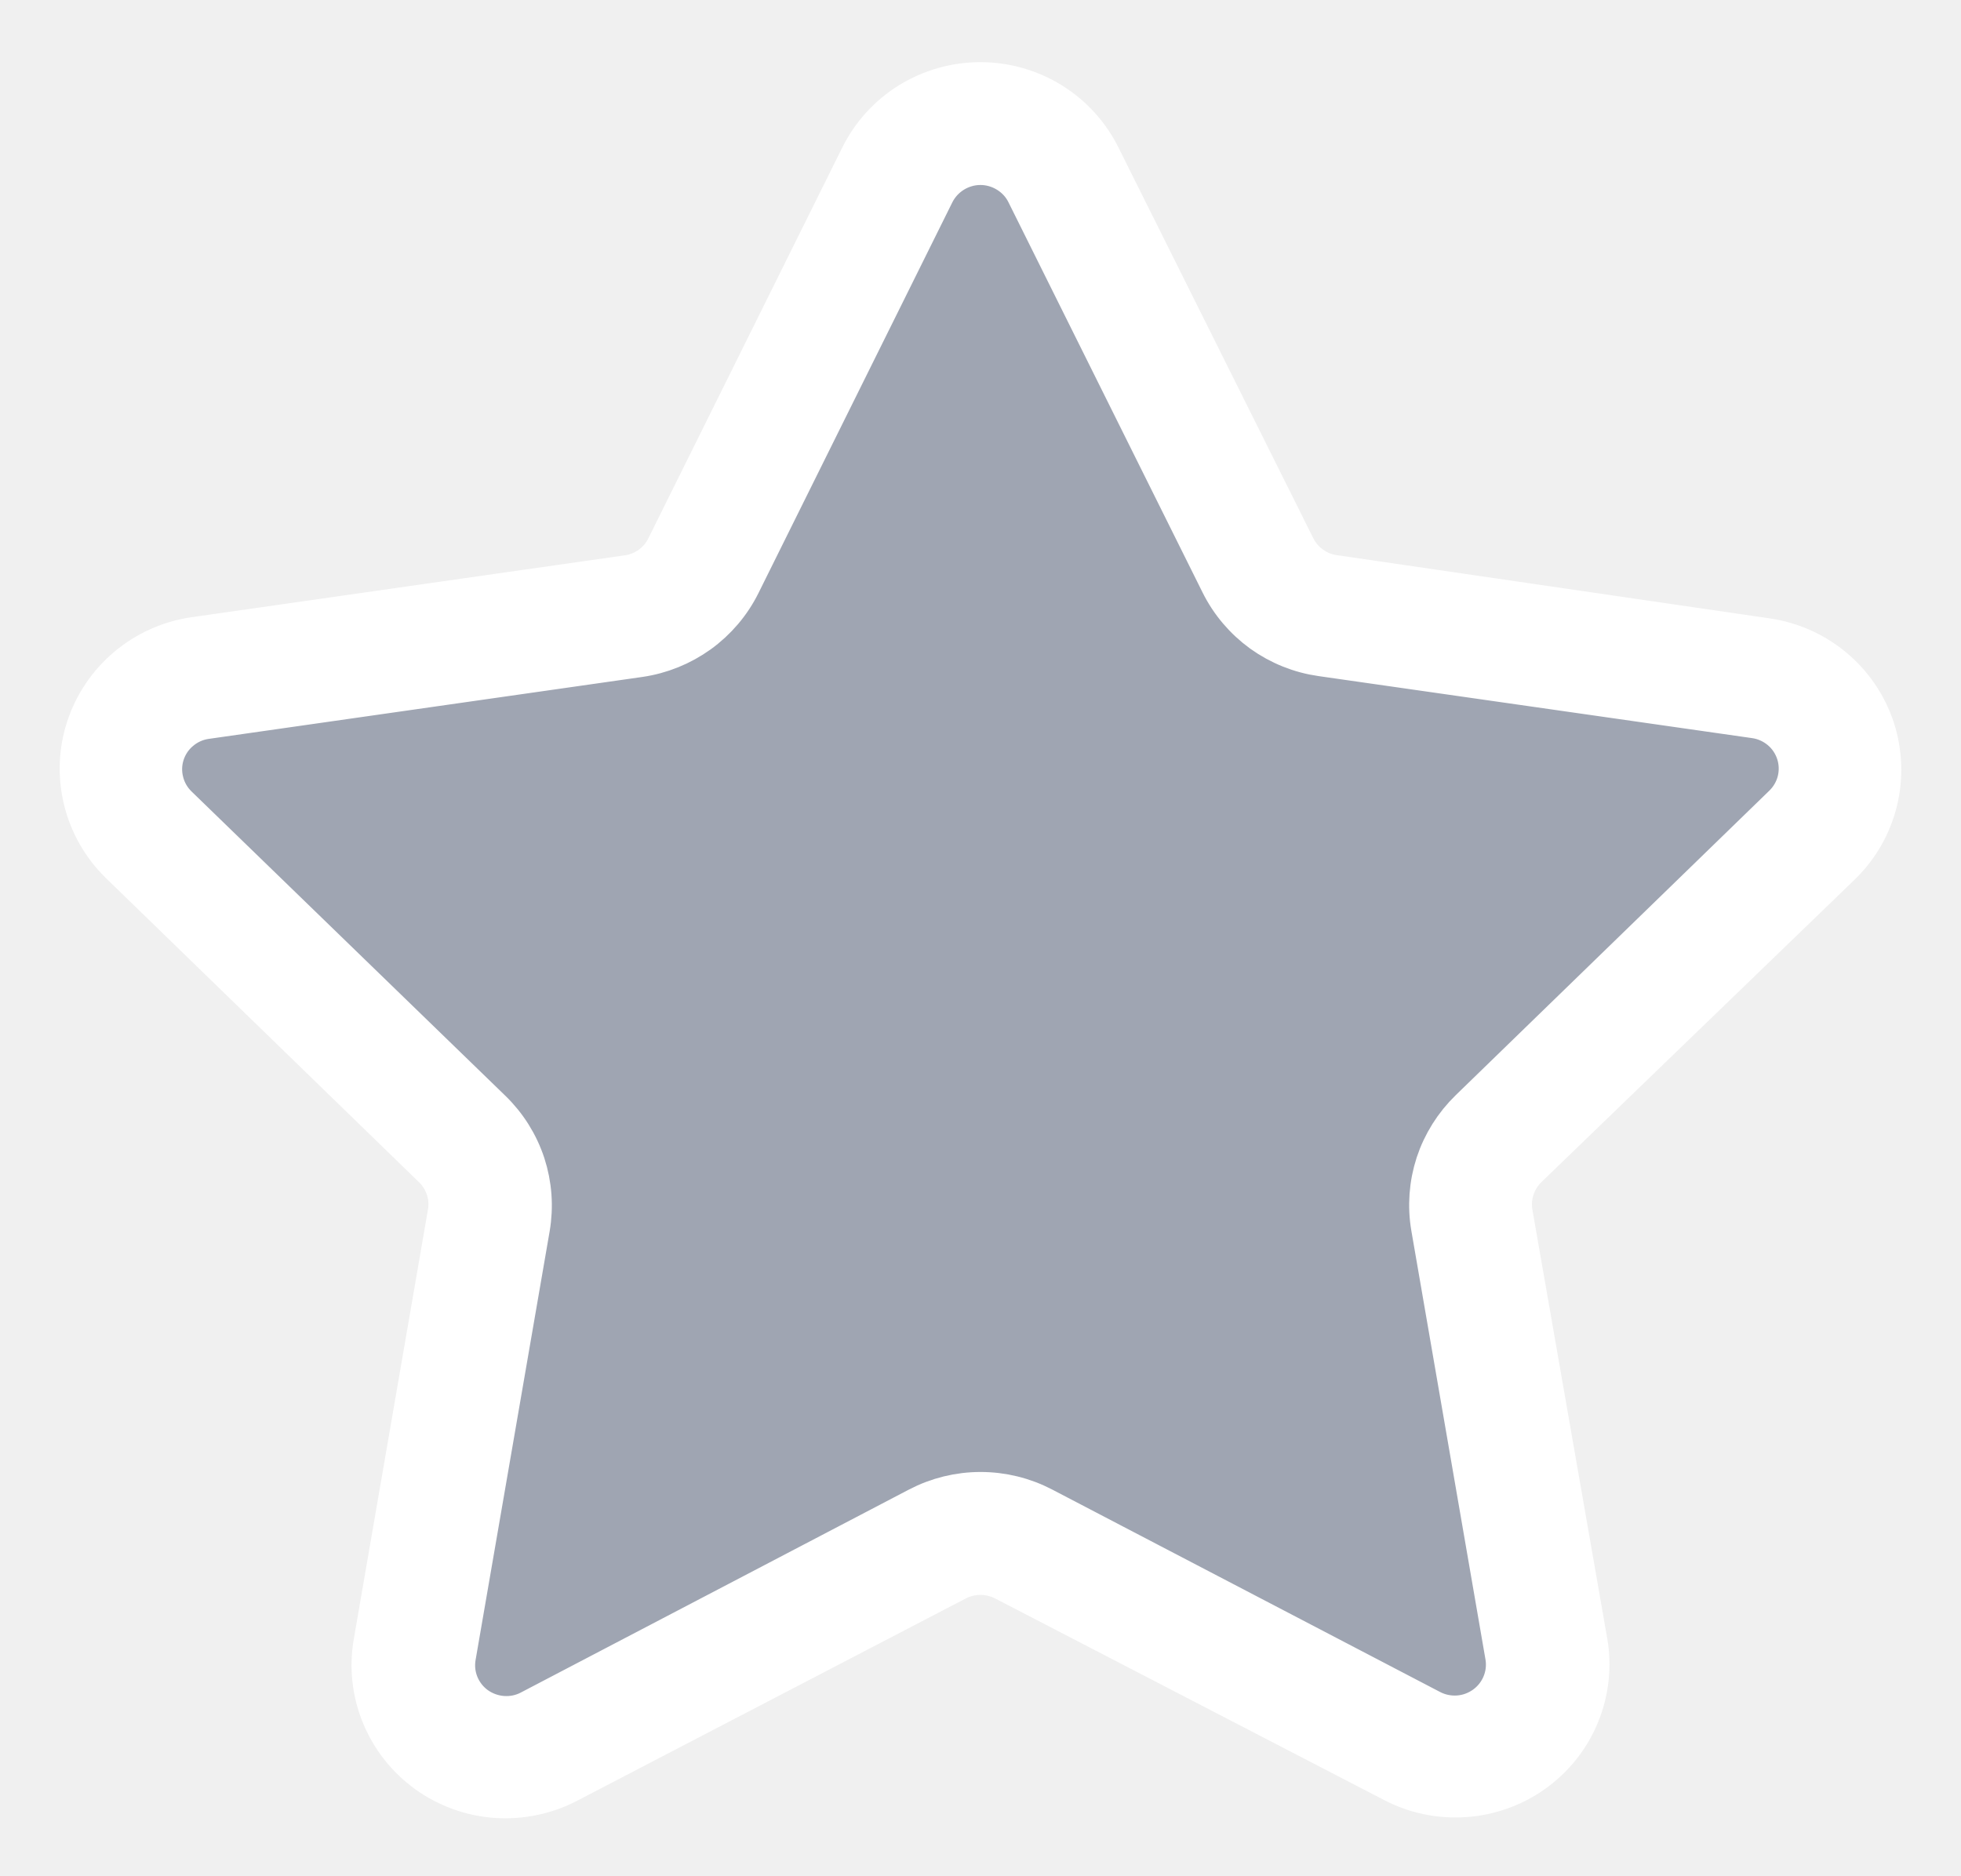
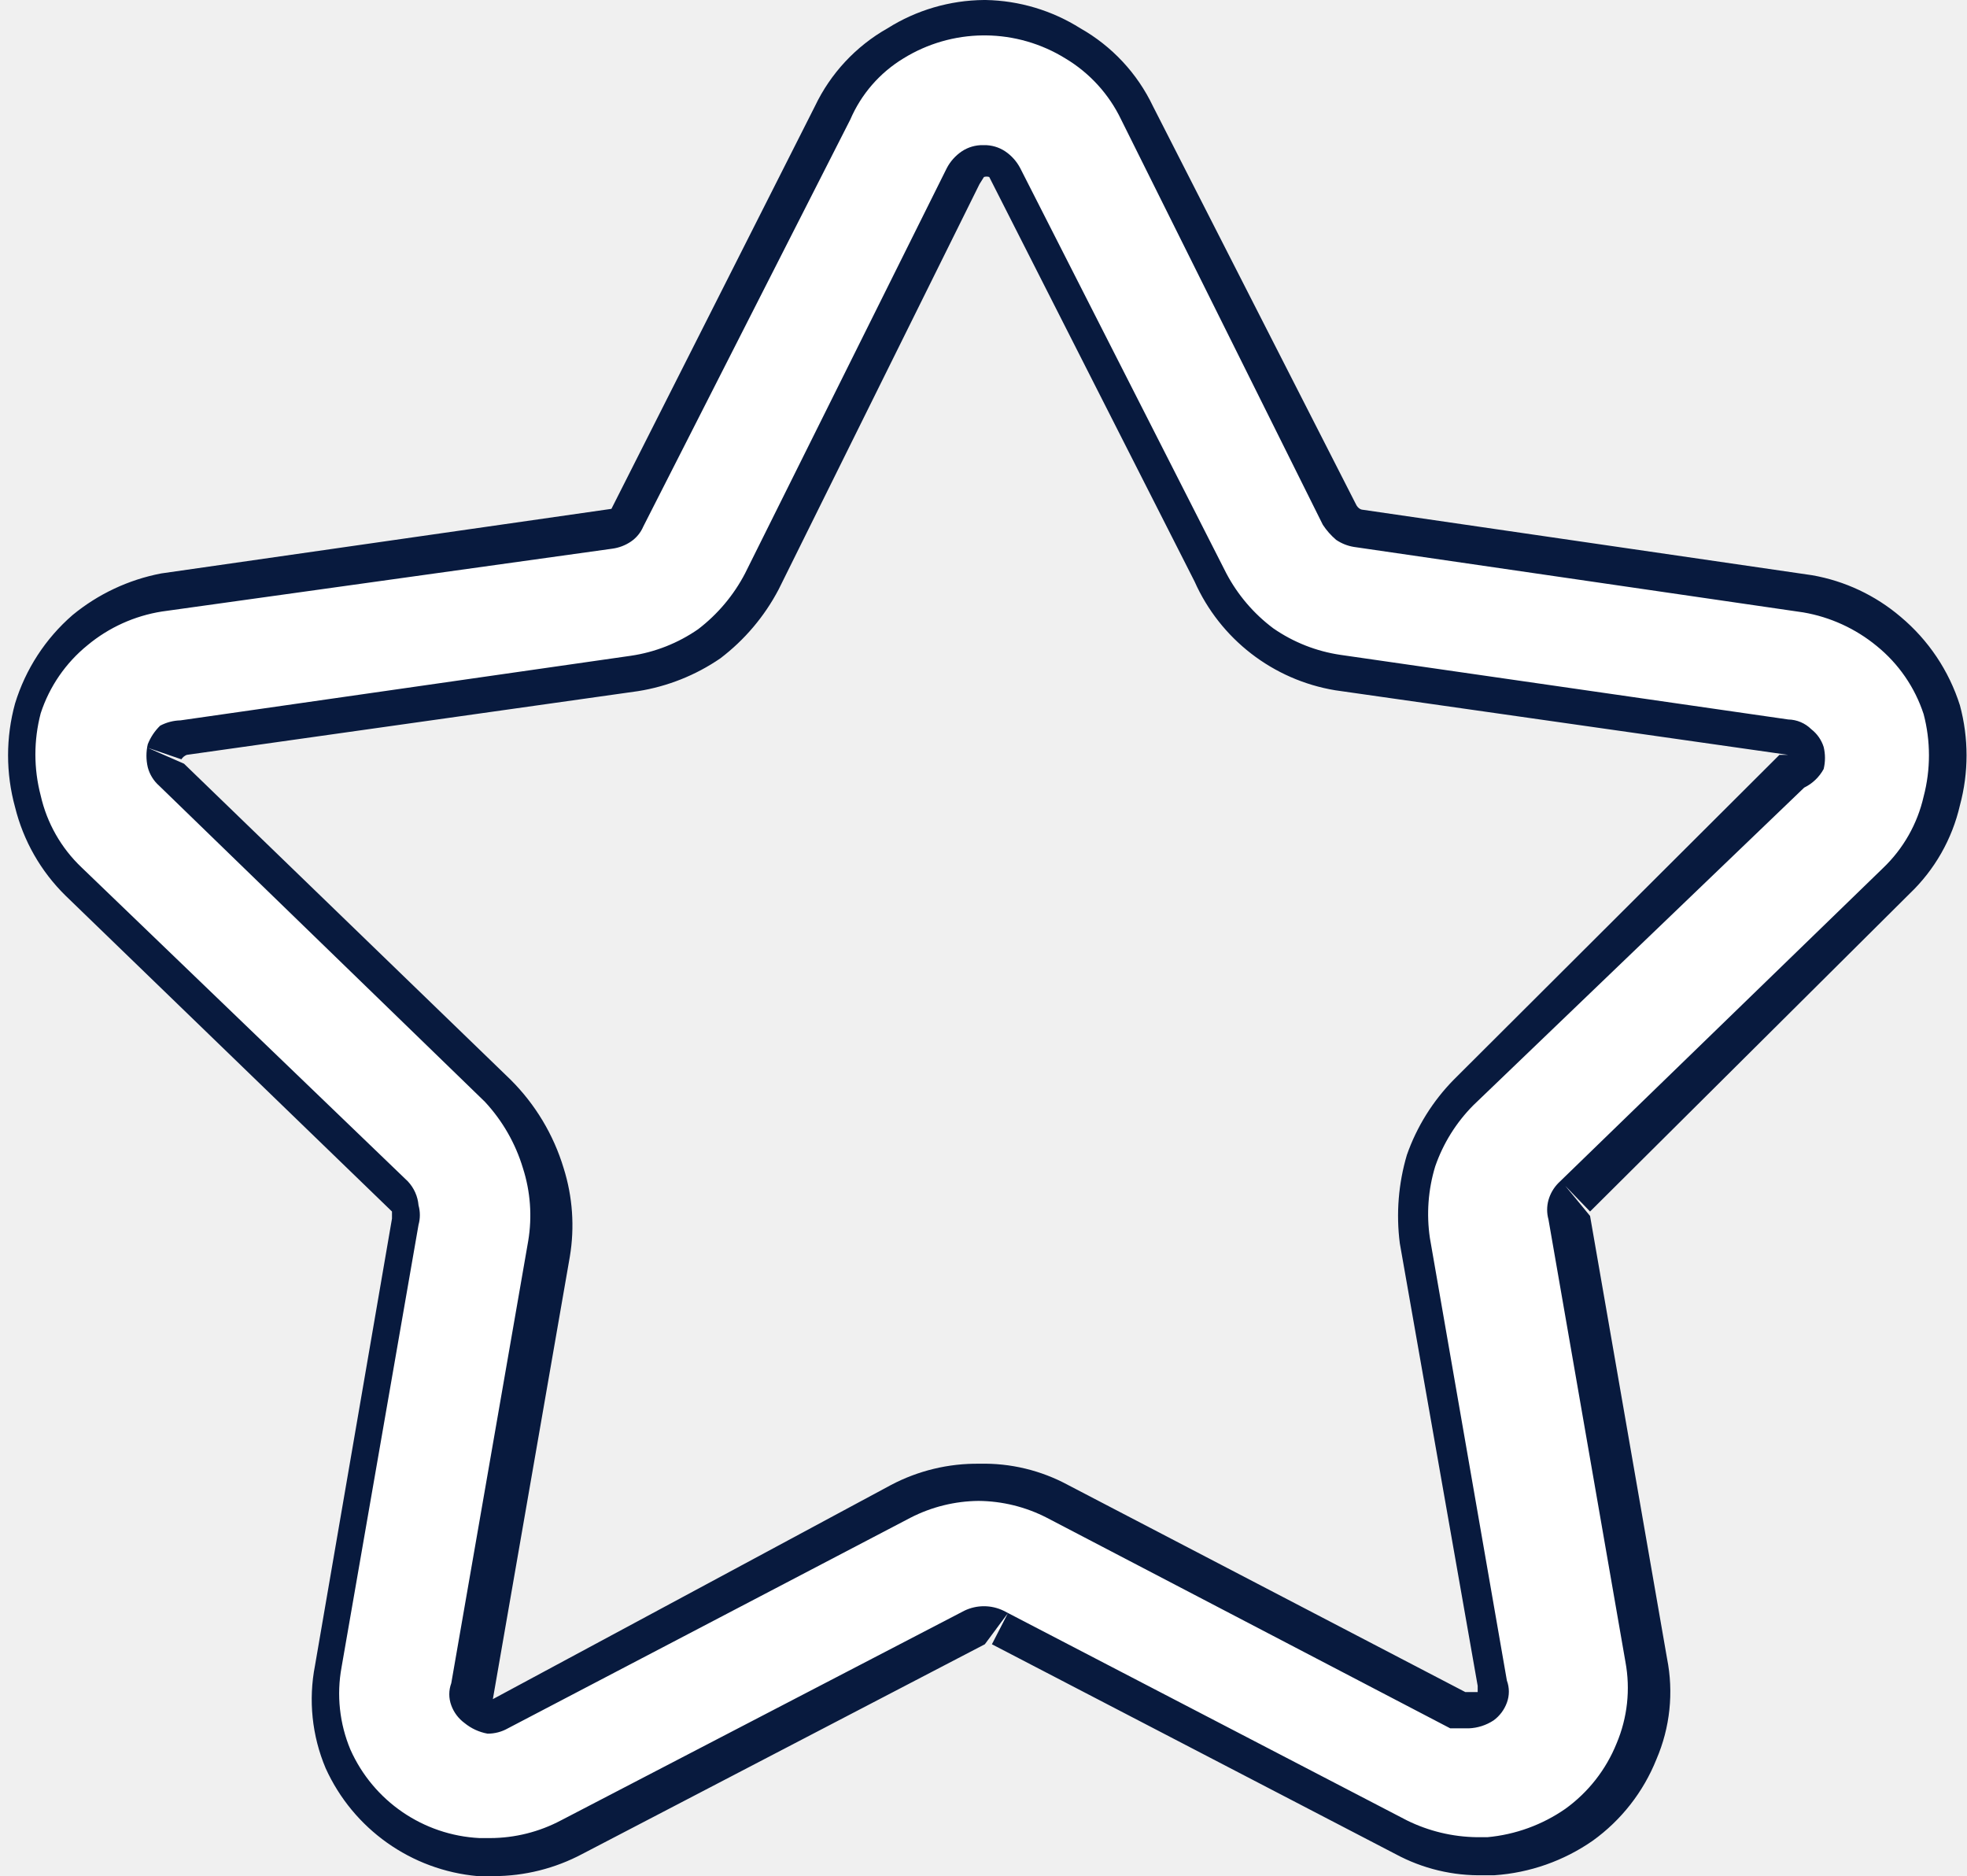
- <svg xmlns="http://www.w3.org/2000/svg" width="23" height="22" viewBox="0 0 23 22" fill="none">
-   <path opacity="0.35" d="M21.815 8.557C21.678 8.134 21.303 7.835 20.861 7.795L14.837 7.248L12.456 1.674C12.28 1.264 11.88 1 11.435 1C10.99 1 10.589 1.264 10.415 1.674L8.034 7.248L2.008 7.795C1.567 7.836 1.193 8.135 1.054 8.557C0.917 8.979 1.044 9.443 1.378 9.736L5.932 13.729L4.589 19.643C4.491 20.078 4.66 20.528 5.021 20.789C5.215 20.93 5.442 21 5.671 21C5.868 21 6.064 20.948 6.24 20.843L11.435 17.736L16.629 20.843C17.01 21.07 17.489 21.049 17.849 20.789C18.21 20.528 18.379 20.078 18.28 19.643L16.938 13.729L21.492 9.736C21.826 9.443 21.953 8.98 21.815 8.557Z" fill="#081A3E" />
-   <path d="M21.551 10.096C21.751 9.9 21.891 9.654 21.957 9.384C22.023 9.114 22.012 8.831 21.926 8.566C21.839 8.302 21.68 8.067 21.466 7.888C21.252 7.708 20.992 7.592 20.715 7.551L15.636 6.809C15.529 6.794 15.427 6.753 15.34 6.689C15.252 6.626 15.182 6.542 15.134 6.446L12.852 1.869C12.728 1.617 12.536 1.405 12.296 1.256C12.057 1.108 11.78 1.029 11.498 1.029C11.216 1.029 10.94 1.108 10.7 1.256C10.461 1.405 10.269 1.617 10.145 1.869L7.873 6.448C7.826 6.544 7.755 6.628 7.668 6.691C7.581 6.754 7.479 6.796 7.372 6.811L2.283 7.538C2.007 7.579 1.747 7.696 1.533 7.876C1.32 8.055 1.161 8.29 1.074 8.554C0.987 8.819 0.977 9.101 1.043 9.371C1.109 9.641 1.25 9.888 1.449 10.083L5.131 13.66C5.207 13.736 5.263 13.829 5.295 13.931C5.327 14.032 5.334 14.14 5.314 14.245L4.445 19.279C4.397 19.554 4.428 19.837 4.534 20.096C4.64 20.355 4.816 20.579 5.044 20.744C5.272 20.908 5.541 21.006 5.822 21.026C6.103 21.045 6.383 20.987 6.632 20.857L11.19 18.484C11.285 18.435 11.392 18.409 11.499 18.409C11.607 18.409 11.713 18.435 11.809 18.484L16.368 20.847C16.617 20.978 16.898 21.036 17.178 21.016C17.459 20.997 17.728 20.899 17.956 20.735C18.184 20.57 18.361 20.346 18.466 20.087C18.572 19.828 18.603 19.545 18.555 19.27L17.678 14.245C17.659 14.14 17.666 14.032 17.698 13.931C17.73 13.829 17.786 13.736 17.861 13.66L21.551 10.096ZM16.849 14.387L17.719 19.419C17.739 19.54 17.725 19.665 17.678 19.778C17.631 19.892 17.553 19.991 17.453 20.063C17.353 20.135 17.235 20.179 17.111 20.188C16.988 20.197 16.864 20.172 16.754 20.115L12.202 17.739C11.986 17.626 11.745 17.567 11.501 17.567C11.257 17.567 11.016 17.626 10.8 17.739L6.248 20.12C6.138 20.178 6.014 20.203 5.89 20.194C5.767 20.185 5.648 20.142 5.547 20.07C5.447 19.998 5.369 19.899 5.322 19.785C5.275 19.671 5.261 19.546 5.282 19.424L6.151 14.393C6.192 14.153 6.174 13.908 6.099 13.677C6.023 13.446 5.892 13.237 5.717 13.068L2.036 9.498C1.948 9.412 1.885 9.303 1.856 9.183C1.826 9.064 1.83 8.939 1.868 8.822C1.906 8.705 1.976 8.6 2.071 8.521C2.165 8.441 2.28 8.389 2.402 8.371L7.491 7.644C7.733 7.609 7.962 7.516 8.16 7.374C8.358 7.231 8.518 7.043 8.626 6.826L10.902 2.238C10.958 2.127 11.043 2.035 11.148 1.97C11.254 1.905 11.375 1.87 11.499 1.87C11.623 1.87 11.745 1.905 11.85 1.97C11.956 2.035 12.041 2.127 12.096 2.238L14.373 6.816C14.481 7.034 14.641 7.222 14.838 7.365C15.036 7.507 15.266 7.6 15.508 7.634L20.596 8.362C20.718 8.38 20.833 8.432 20.928 8.512C21.022 8.591 21.092 8.696 21.13 8.813C21.168 8.93 21.172 9.055 21.143 9.174C21.113 9.294 21.051 9.402 20.962 9.489L17.283 13.062C17.108 13.232 16.977 13.441 16.901 13.671C16.826 13.902 16.808 14.148 16.849 14.387Z" fill="white" stroke="white" stroke-width="0.6" />
+ <svg xmlns="http://www.w3.org/2000/svg" id="Layer_1" data-name="Layer 1" viewBox="0 0 22.23 21.19">
+   <defs>
+     <style>.cls-1{fill:#fff;}.cls-2{fill:#081a3e;}</style>
+   </defs>
+   <path class="cls-1" d="M5.2,20.79a1.85,1.85,0,0,1-1.75-2.17l.87-5a.23.23,0,0,0,0-.14.28.28,0,0,0-.08-.18L.57,9.74a1.77,1.77,0,0,1-.51-.9,1.81,1.81,0,0,1,0-1,1.83,1.83,0,0,1,.59-.87,1.93,1.93,0,0,1,.94-.43l5.09-.73a.21.21,0,0,0,.13,0,.35.35,0,0,0,.07-.09L9.22,1.06A1.76,1.76,0,0,1,9.93.29a1.85,1.85,0,0,1,1-.29,1.91,1.91,0,0,1,1,.29,1.86,1.86,0,0,1,.7.77l2.28,4.58.1.11a.24.24,0,0,0,.1,0l5.08.74a1.88,1.88,0,0,1,.95.43,1.76,1.76,0,0,1,.59,1.9,1.7,1.7,0,0,1-.51.9l-3.69,3.56a.24.24,0,0,0-.06.11.2.2,0,0,0,0,.11l.88,5a1.92,1.92,0,0,1-.76,1.85,2,2,0,0,1-1,.36h-.14a2,2,0,0,1-.88-.21L11,18.18a.3.3,0,0,0-.26,0L6.22,20.55a2,2,0,0,1-.89.22l-.11,0ZM10.89,1.64a.2.2,0,0,0-.13,0,.35.35,0,0,0-.1.11L8.39,6.37a2,2,0,0,1-.59.7A2.09,2.09,0,0,1,7,7.41l-5.09.73a.35.35,0,0,0-.14.06.3.3,0,0,0-.07.11.33.33,0,0,0,0,.14.24.24,0,0,0,.07.12l3.69,3.58a2,2,0,0,1,.48.76,2.06,2.06,0,0,1,.07.92l-.87,5c0,.08,0,.11,0,.15a.21.21,0,0,0,.08.11.33.33,0,0,0,.17.08.27.27,0,0,0,.12,0L10,16.75a1.82,1.82,0,0,1,.86-.21h0a1.87,1.87,0,0,1,.9.21l4.56,2.38.11,0a.28.28,0,0,0,.18-.06.18.18,0,0,0,.07-.1.11.11,0,0,0,0-.11l-.88-5a2.11,2.11,0,0,1,.07-.9,1.93,1.93,0,0,1,.48-.77L20,8.56c.11-.07.16-.11.18-.16a.46.46,0,0,0,0-.1.18.18,0,0,0-.07-.1A.31.31,0,0,0,20,8.13L14.91,7.4a2,2,0,0,1-1.44-1L11.14,1.79a.35.35,0,0,0-.1-.11.2.2,0,0,0-.13,0Z" transform="translate(0.21 0.2)" />
+   <path class="cls-2" d="M10.93.2a1.74,1.74,0,0,1,.9.26,1.62,1.62,0,0,1,.63.69l2.28,4.58a.8.8,0,0,0,.15.17.5.5,0,0,0,.2.08l5.08.74A1.78,1.78,0,0,1,21,7.1a1.65,1.65,0,0,1,.53.77,1.83,1.83,0,0,1,0,.93,1.61,1.61,0,0,1-.46.81L17.4,13.17a.45.45,0,0,0-.11.19.41.41,0,0,0,0,.22l.87,5a1.61,1.61,0,0,1-.1.92,1.69,1.69,0,0,1-.58.74,1.84,1.84,0,0,1-.88.32h-.12a1.84,1.84,0,0,1-.79-.19L11.13,18a.51.51,0,0,0-.44,0L6.13,20.37a1.72,1.72,0,0,1-.8.2l-.12,0a1.69,1.69,0,0,1-1.46-1,1.64,1.64,0,0,1-.1-.93l.87-5a.41.41,0,0,0,0-.22.45.45,0,0,0-.12-.27L.71,9.6a1.61,1.61,0,0,1-.46-.81,1.83,1.83,0,0,1,0-.93,1.65,1.65,0,0,1,.53-.77,1.74,1.74,0,0,1,.84-.38L6.71,6a.49.49,0,0,0,.21-.08.39.39,0,0,0,.14-.17L9.4,1.15A1.5,1.5,0,0,1,10,.46a1.74,1.74,0,0,1,.9-.26m0,1.24h0a.42.42,0,0,0-.24.07.52.52,0,0,0-.17.19L8.21,6.28a1.9,1.9,0,0,1-.53.63,1.79,1.79,0,0,1-.76.3l-5.09.73A.52.52,0,0,0,1.6,8a.6.6,0,0,0-.14.21.57.57,0,0,0,0,.26.42.42,0,0,0,.13.21l3.68,3.57A1.91,1.91,0,0,1,5.7,13a1.75,1.75,0,0,1,.06.82l-.87,5a.36.36,0,0,0,0,.25.43.43,0,0,0,.15.2.57.57,0,0,0,.26.12h0a.46.46,0,0,0,.23-.06l4.55-2.38a1.72,1.72,0,0,1,.77-.19h0a1.72,1.72,0,0,1,.77.19l4.56,2.38h.21a.55.55,0,0,0,.28-.09.43.43,0,0,0,.15-.2.36.36,0,0,0,0-.25l-.87-5a1.85,1.85,0,0,1,.06-.81,1.83,1.83,0,0,1,.43-.69L20.18,8.7a.5.5,0,0,0,.22-.21.53.53,0,0,0,0-.25.41.41,0,0,0-.14-.2A.38.38,0,0,0,20,7.93L14.94,7.2a1.79,1.79,0,0,1-.76-.3,1.86,1.86,0,0,1-.53-.62L11.32,1.7a.52.52,0,0,0-.17-.19.42.42,0,0,0-.24-.07h0m0-1.64A2.08,2.08,0,0,0,9.82.12,2,2,0,0,0,9,1L6.7,5.55h0l0,0-5.09.73a2.24,2.24,0,0,0-1,.47,2.16,2.16,0,0,0-.65,1,2.21,2.21,0,0,0,0,1.17,2.11,2.11,0,0,0,.57,1l3.69,3.57v.08l-.87,5.05a2,2,0,0,0,.12,1.16A2.09,2.09,0,0,0,5.19,21h.18a2.14,2.14,0,0,0,1-.25l4.55-2.37.26-.35-.18.35,4.56,2.37a2,2,0,0,0,1,.24h.12a2.21,2.21,0,0,0,1.11-.39,2.09,2.09,0,0,0,.72-.92,1.93,1.93,0,0,0,.12-1.14l-.87-5-.28-.34.28.29L21.37,9.9a2,2,0,0,0,.57-1,2.17,2.17,0,0,0,0-1.13,2.15,2.15,0,0,0-.67-1,2.1,2.1,0,0,0-1-.47l-5.08-.74s-.05,0-.08-.07L12.82,1A2,2,0,0,0,12,.12,2.08,2.08,0,0,0,10.93-.2Zm0,2h0v0a.1.1,0,0,1,.06,0l2.32,4.57A2.12,2.12,0,0,0,14.88,7.6L20,8.33h0l-.05,0-.05,0L16.22,12a2.3,2.3,0,0,0-.53.85,2.43,2.43,0,0,0-.08,1l.88,5v.07h-.14l-4.49-2.34a2,2,0,0,0-1-.24,2.08,2.08,0,0,0-1,.24L5.36,19h0l0,0v0l0,0,.87-5a2.15,2.15,0,0,0-.07-1A2.38,2.38,0,0,0,5.56,12L1.87,8.43l-.41-.18.38.13a.13.13,0,0,1,.06-.05L7,7.61a2.28,2.28,0,0,0,.93-.37,2.35,2.35,0,0,0,.66-.78l2.27-4.58,0,0Z" transform="translate(0.21 0.2)" />
</svg>
